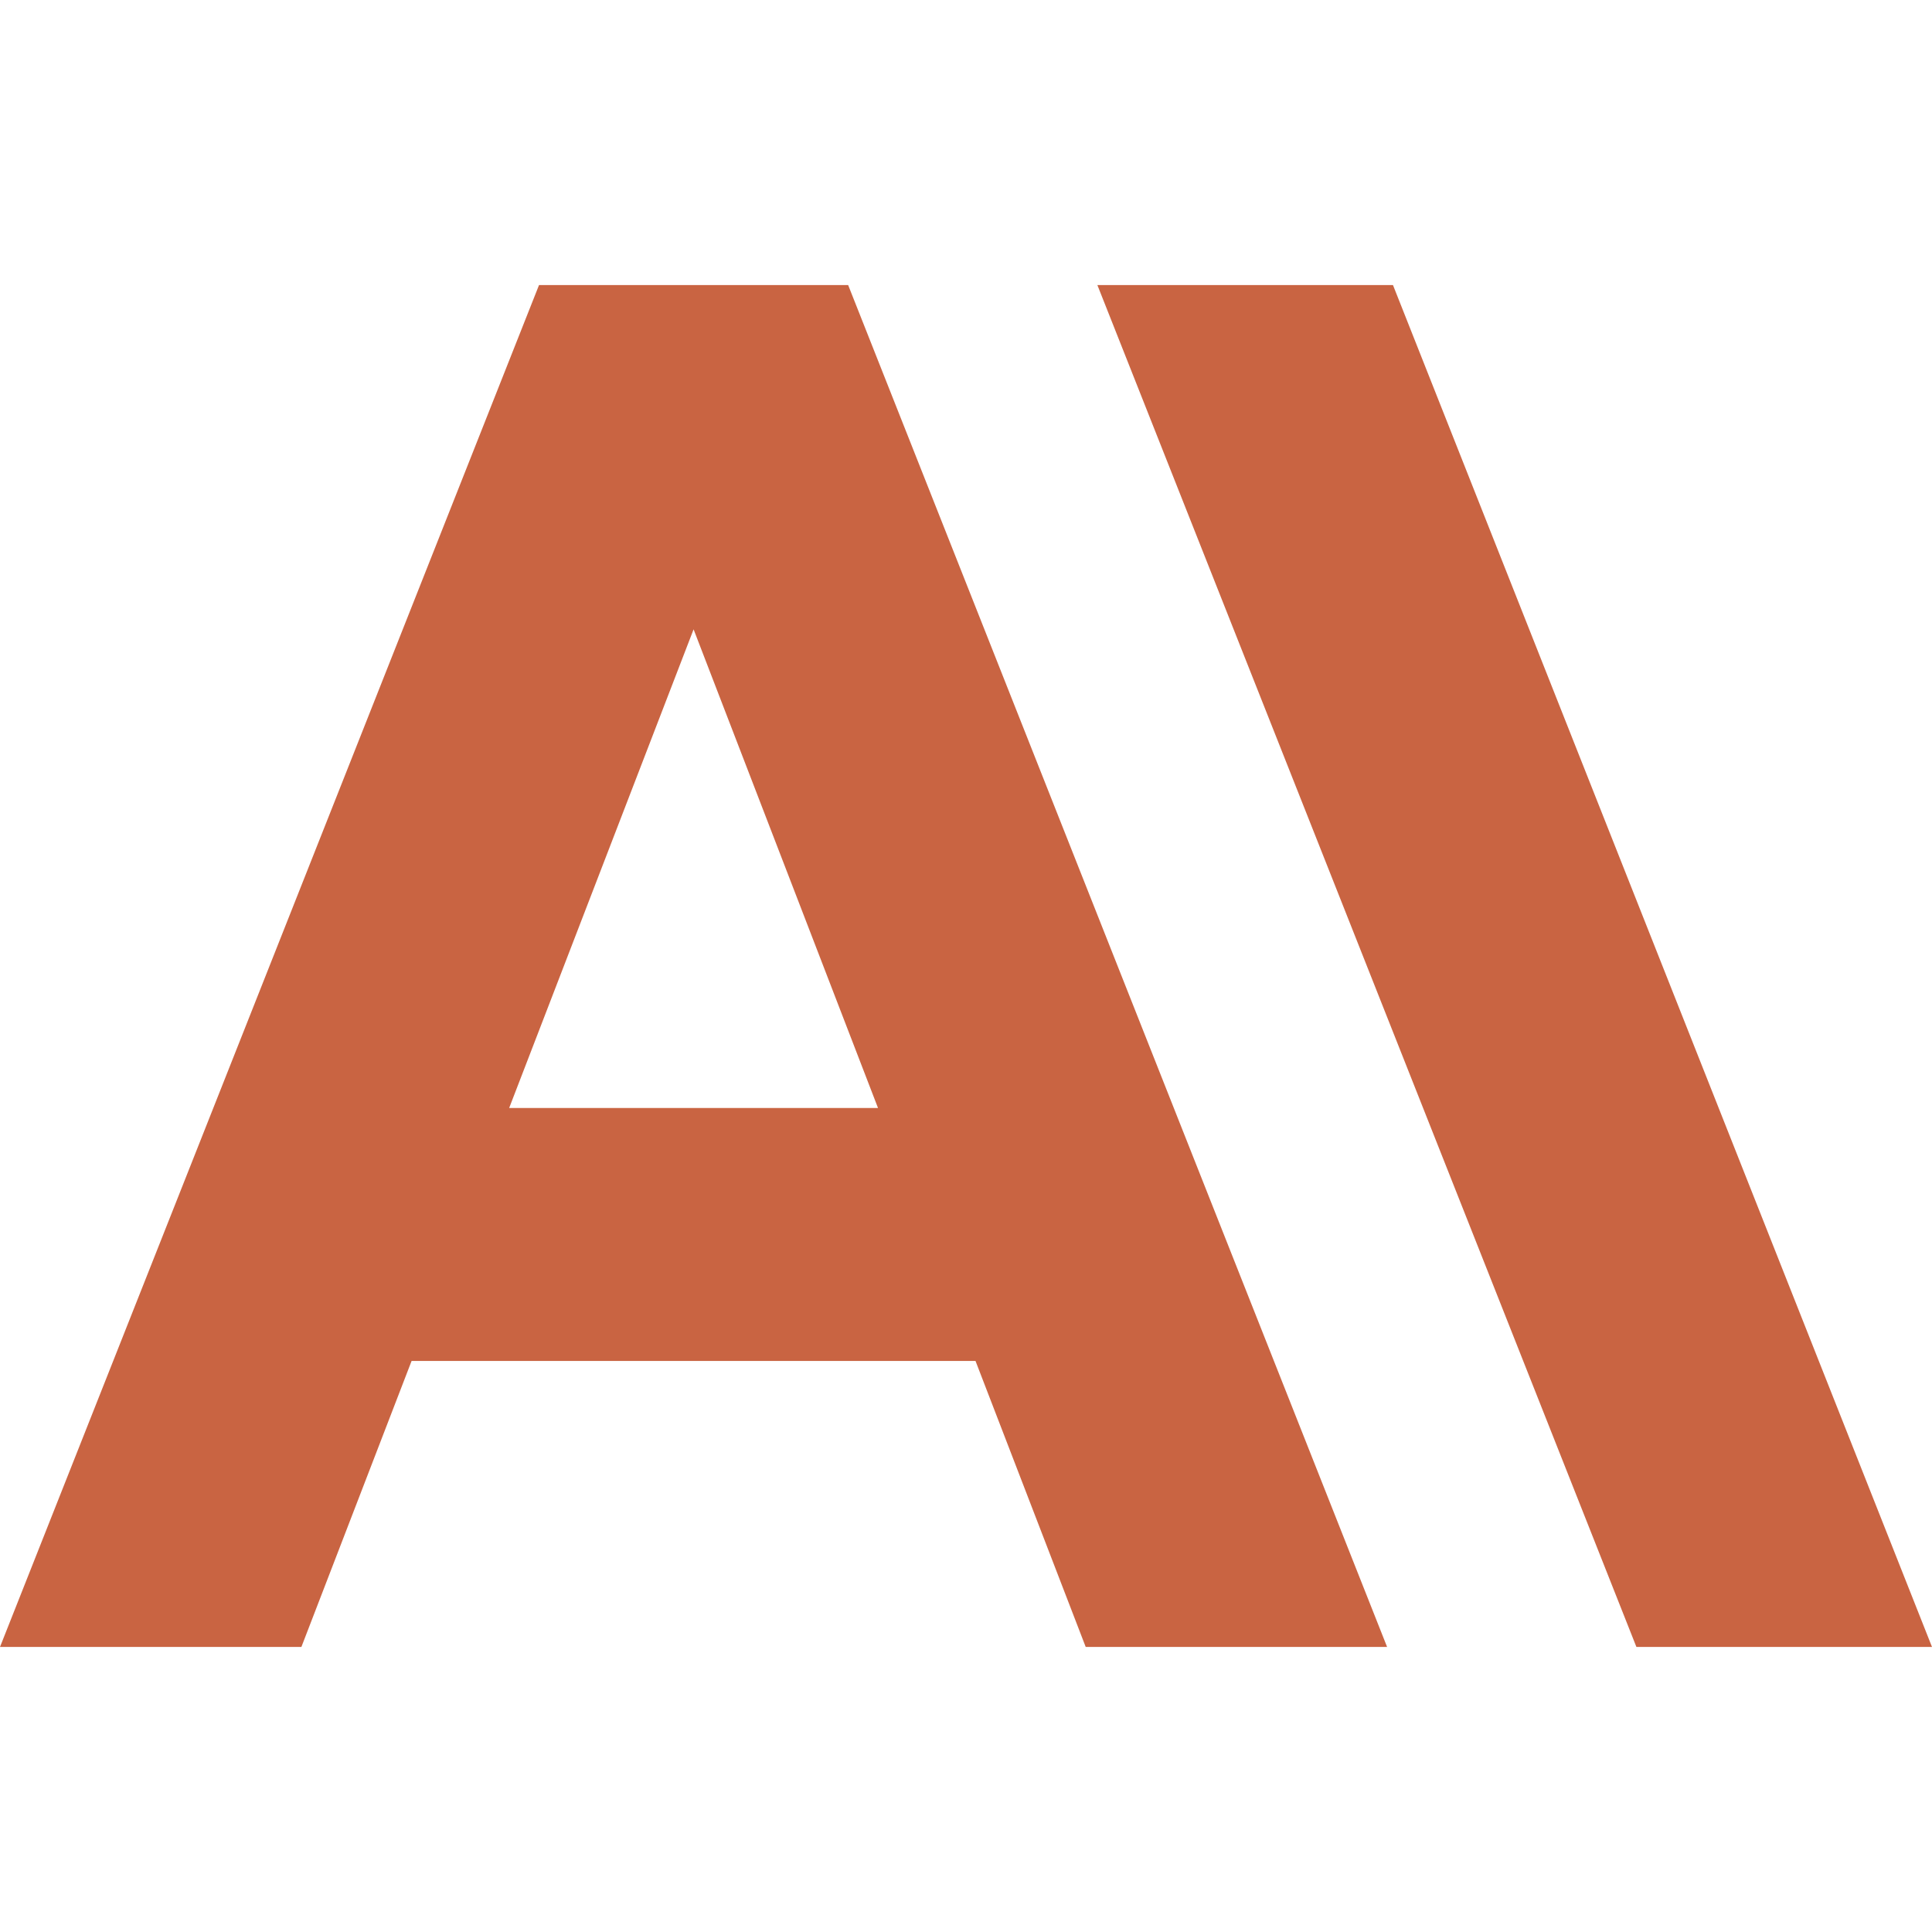
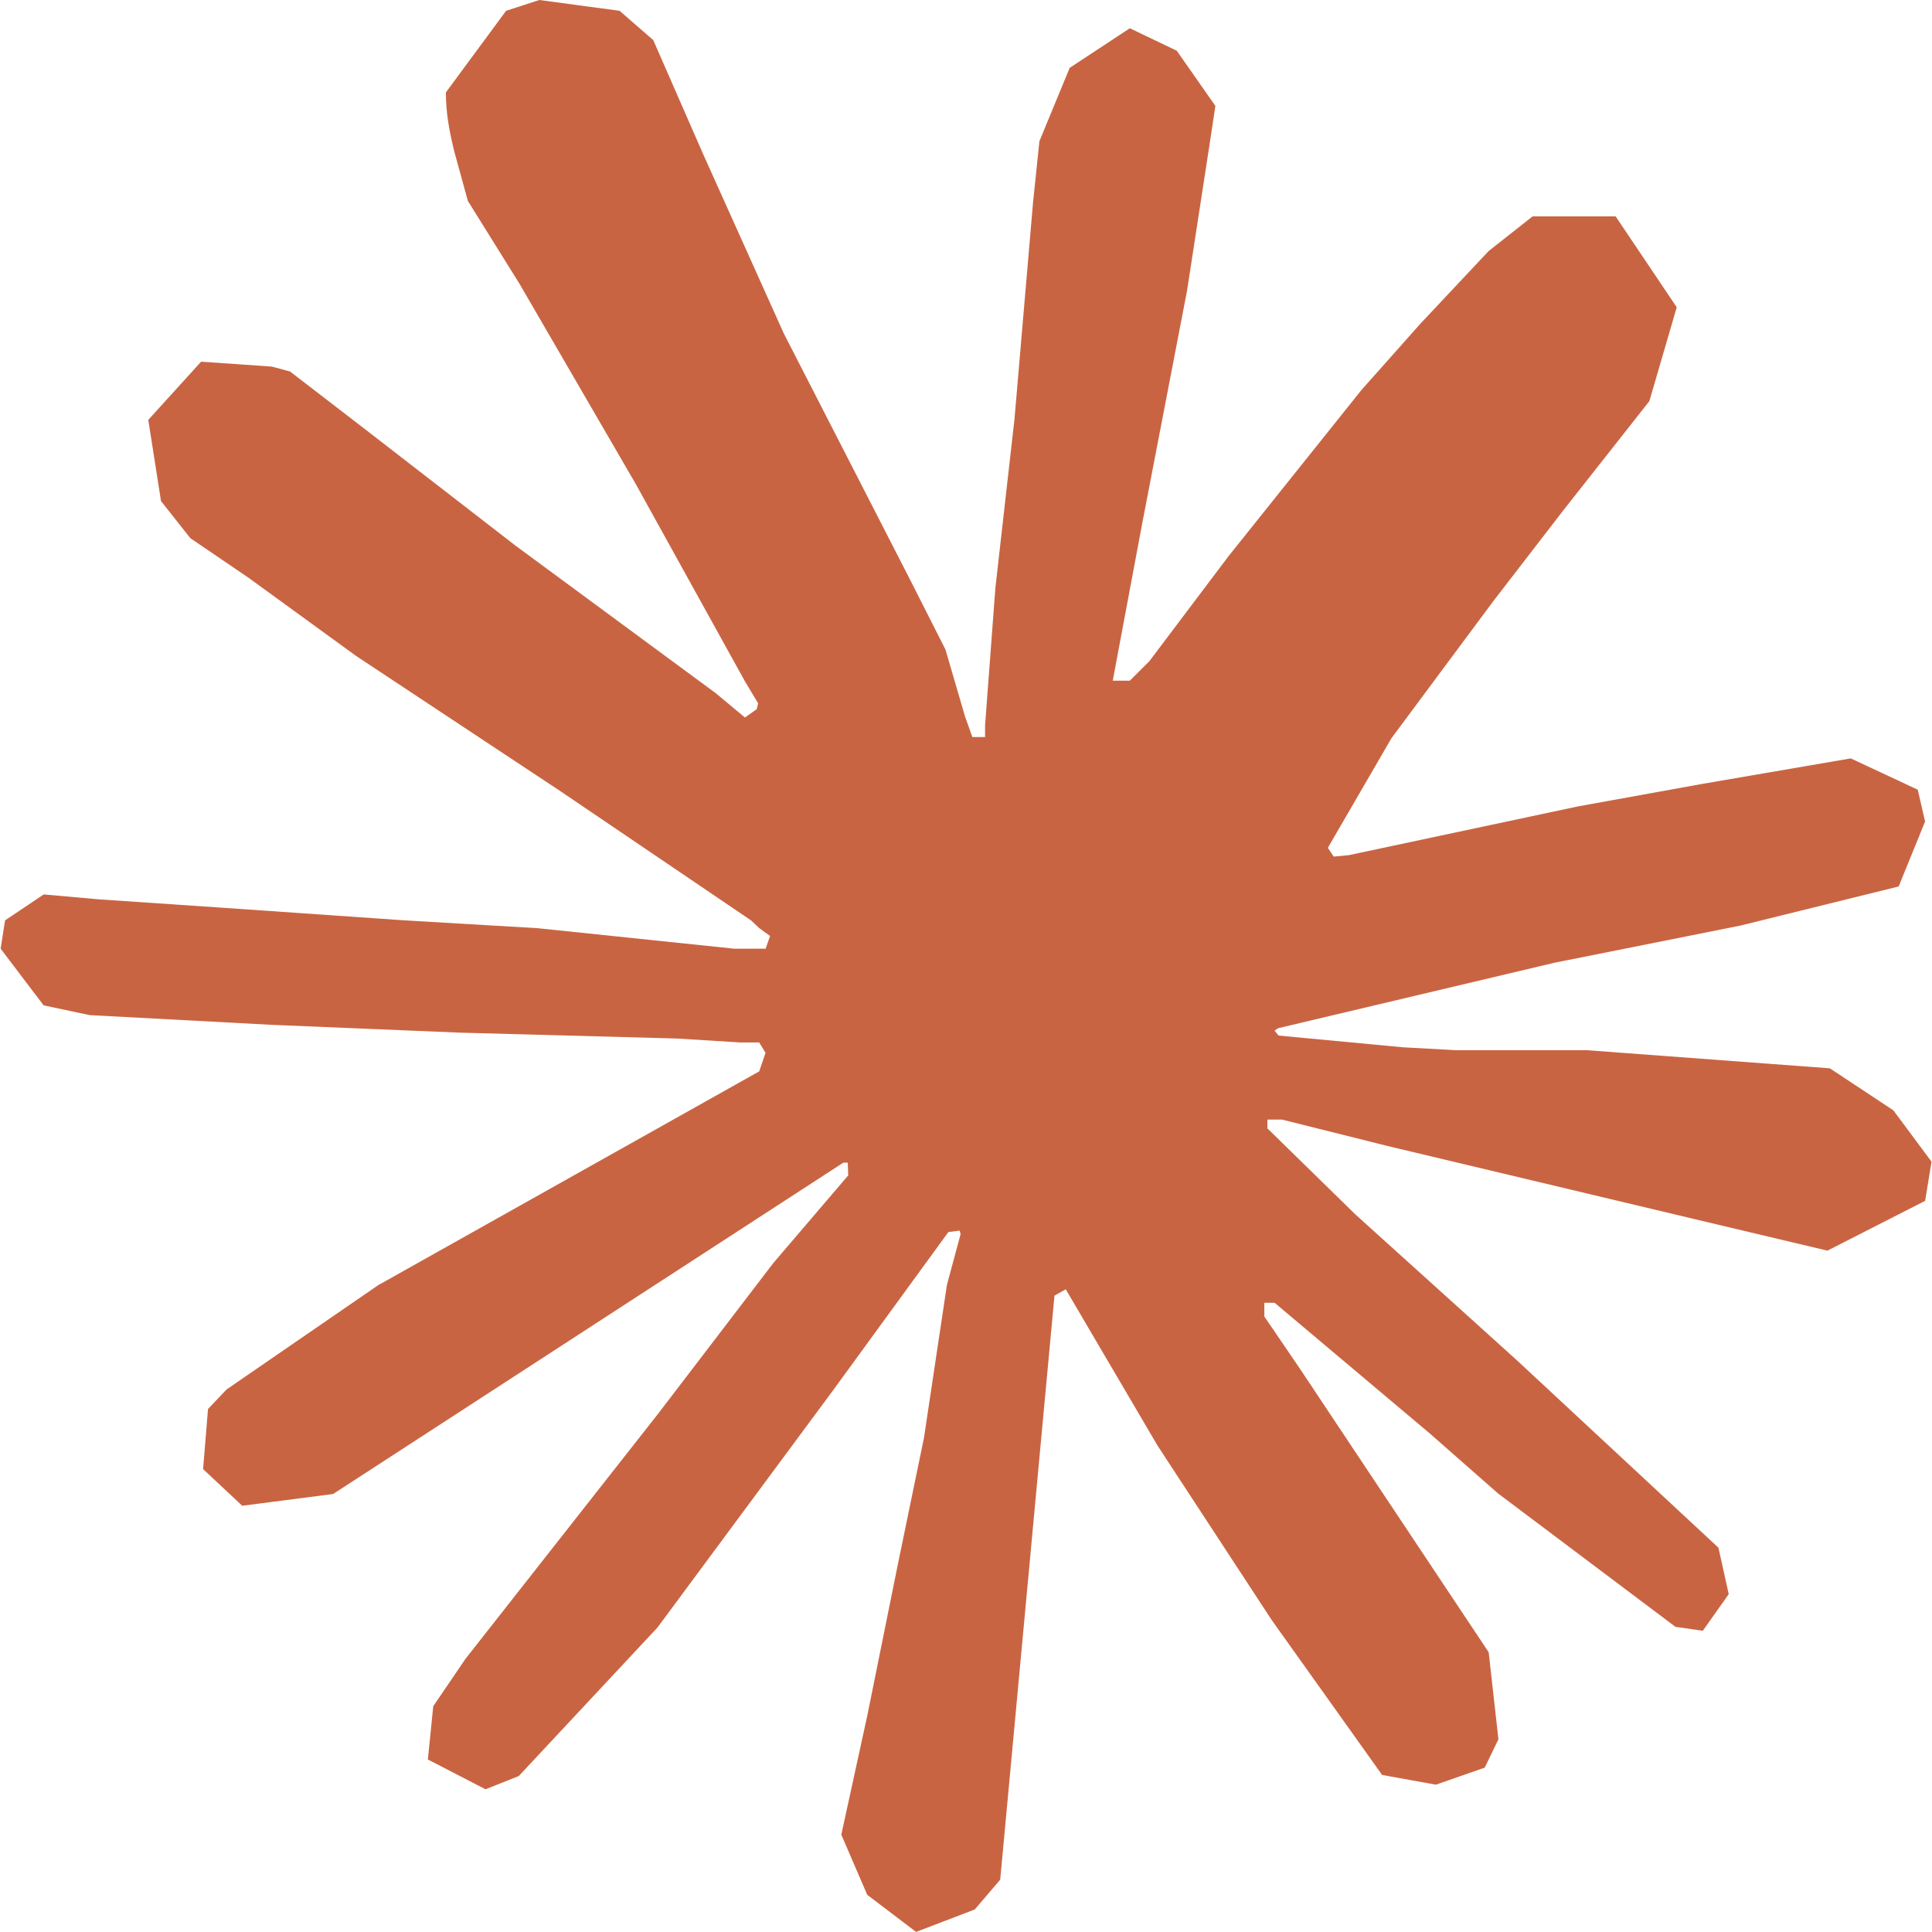
<svg xmlns="http://www.w3.org/2000/svg" viewBox="0 0 24 24">
-   <path fill="#C96442" d="M17.304 3.541h-3.672l6.696 16.918H24Zm-10.608 0L0 20.459h3.744l1.369-3.553h7.005l1.369 3.553h3.744L10.536 3.541Zm-.371 10.223 2.291-5.946 2.291 5.946Z" />
+   <path fill="#C96442" d="m4.714 15.956 4.717-2.647.079-.231-.079-.128h-.231l-.789-.049-2.696-.073-2.337-.097-2.265-.121-.571-.121-.534-.704.055-.352.48-.322.686.061 1.518.103 2.277.158 1.651.097 2.447.255h.389l.055-.158-.134-.097-.103-.097L6.973 9.836l-2.55-1.688-1.336-.971-.723-.492-.364-.461-.158-1.008.656-.723.88.061.225.061.892.686 1.906 1.475 2.489 1.834.364.303.146-.103.018-.073-.164-.273-1.354-2.447-1.445-2.489-.643-1.032-.17-.619c-.061-.255-.103-.467-.103-.729L6.287.134 6.7 0l.996.134.419.364.619 1.415 1.002 2.228 1.554 3.03.455.898.243.832.091.255h.158v-.146l.128-1.706.237-2.095.231-2.696.079-.759.376-.911.747-.492.583.279.48.686-.067.443-.285 1.852-.559 2.902-.364 1.943h.212l.243-.243.984-1.305 1.651-2.064.729-.82.85-.905.546-.431h1.032l.759 1.129-.34 1.166-1.062 1.348-.88 1.141-1.263 1.7-.789 1.36.073.109.188-.018 2.853-.607 1.542-.279 1.84-.316.832.389.091.395-.328.807-1.967.486-2.307.461-3.436.814-.043.03.049.061 1.548.146.662.036h1.621l3.018.225.789.522.474.638-.079.486-1.214.619-1.639-.389-3.825-.911-1.311-.328h-.182v.109l1.093 1.069 2.003 1.809 2.507 2.331.128.577-.322.455-.34-.049-2.204-1.657-.85-.747-1.925-1.621h-.128v.17l.443.65 2.344 3.521.121 1.081-.17.352-.607.212-.668-.121-1.372-1.925L14.38 17.959l-1.141-1.943-.14.079-.674 7.255-.316.37-.729.279-.607-.461-.322-.747.322-1.475.389-1.925.316-1.53.285-1.9.17-.631-.012-.043-.14.018-1.433 1.967-2.18 2.945-1.724 1.846-.413.164-.716-.37.067-.662.401-.589 2.386-3.036 1.439-1.882.929-1.087-.006-.158h-.055l-6.338 4.116-1.129.146-.486-.455.061-.747.231-.243 1.906-1.311Z" />
</svg>
